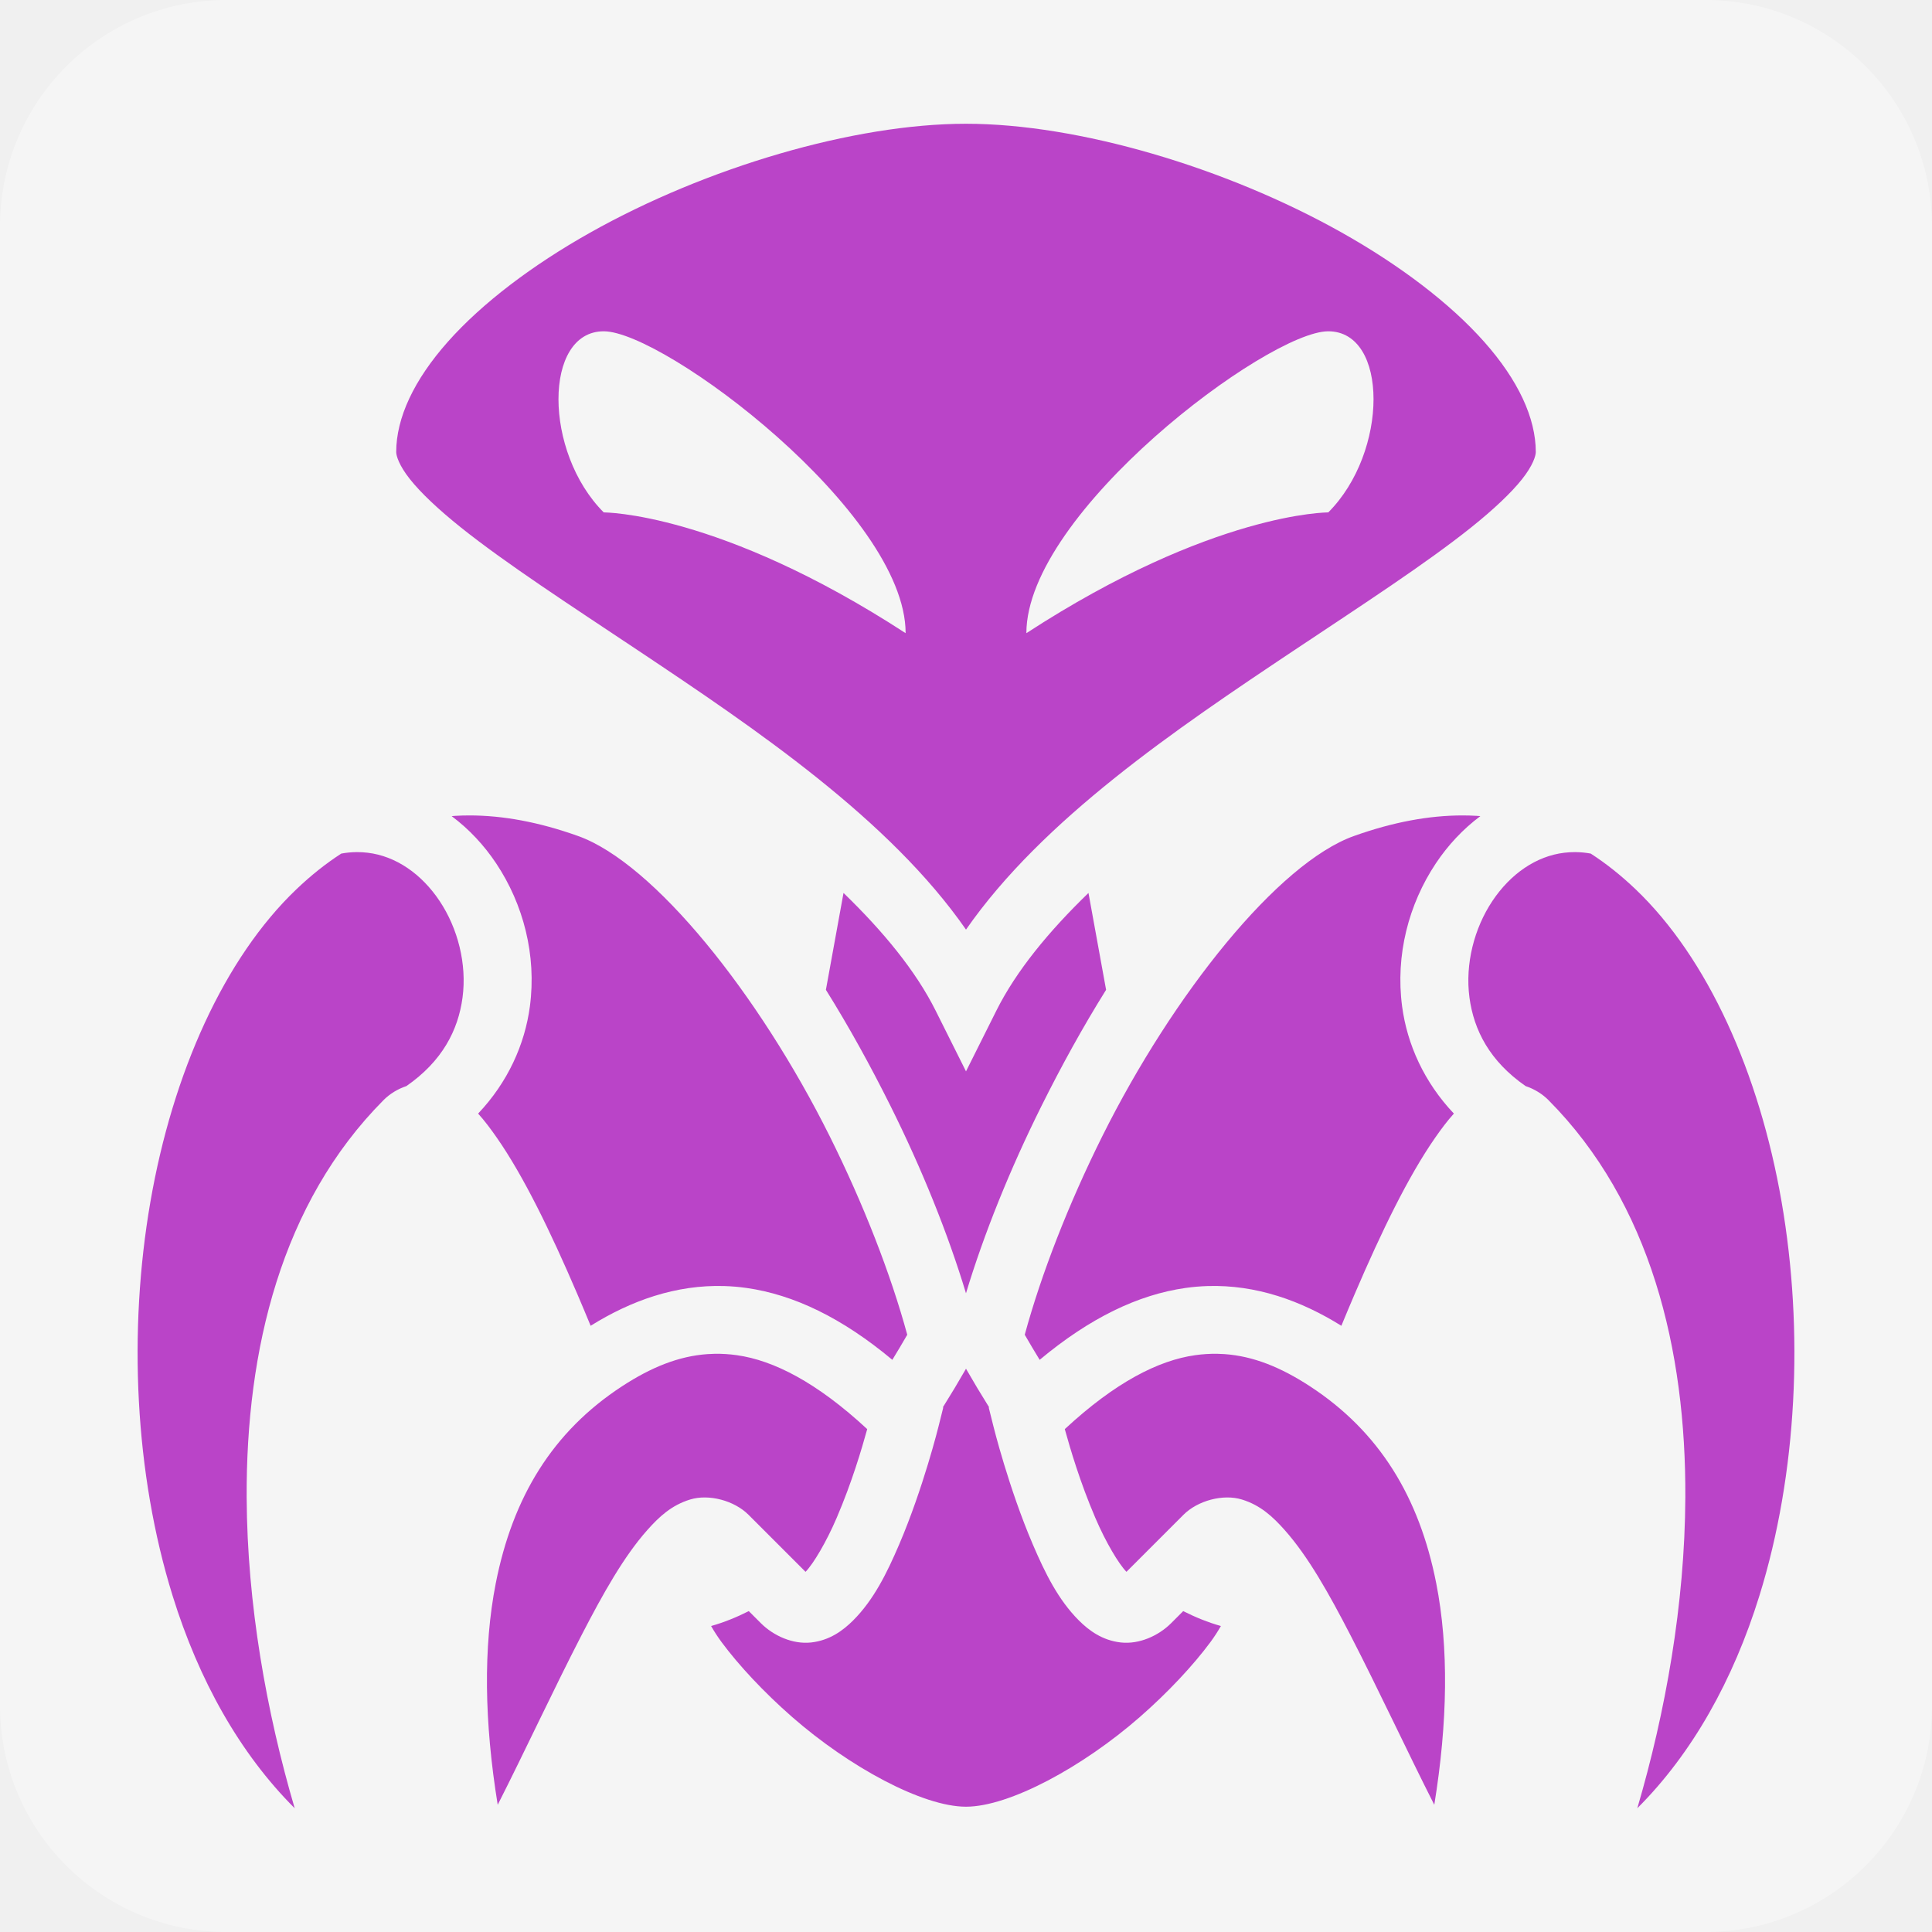
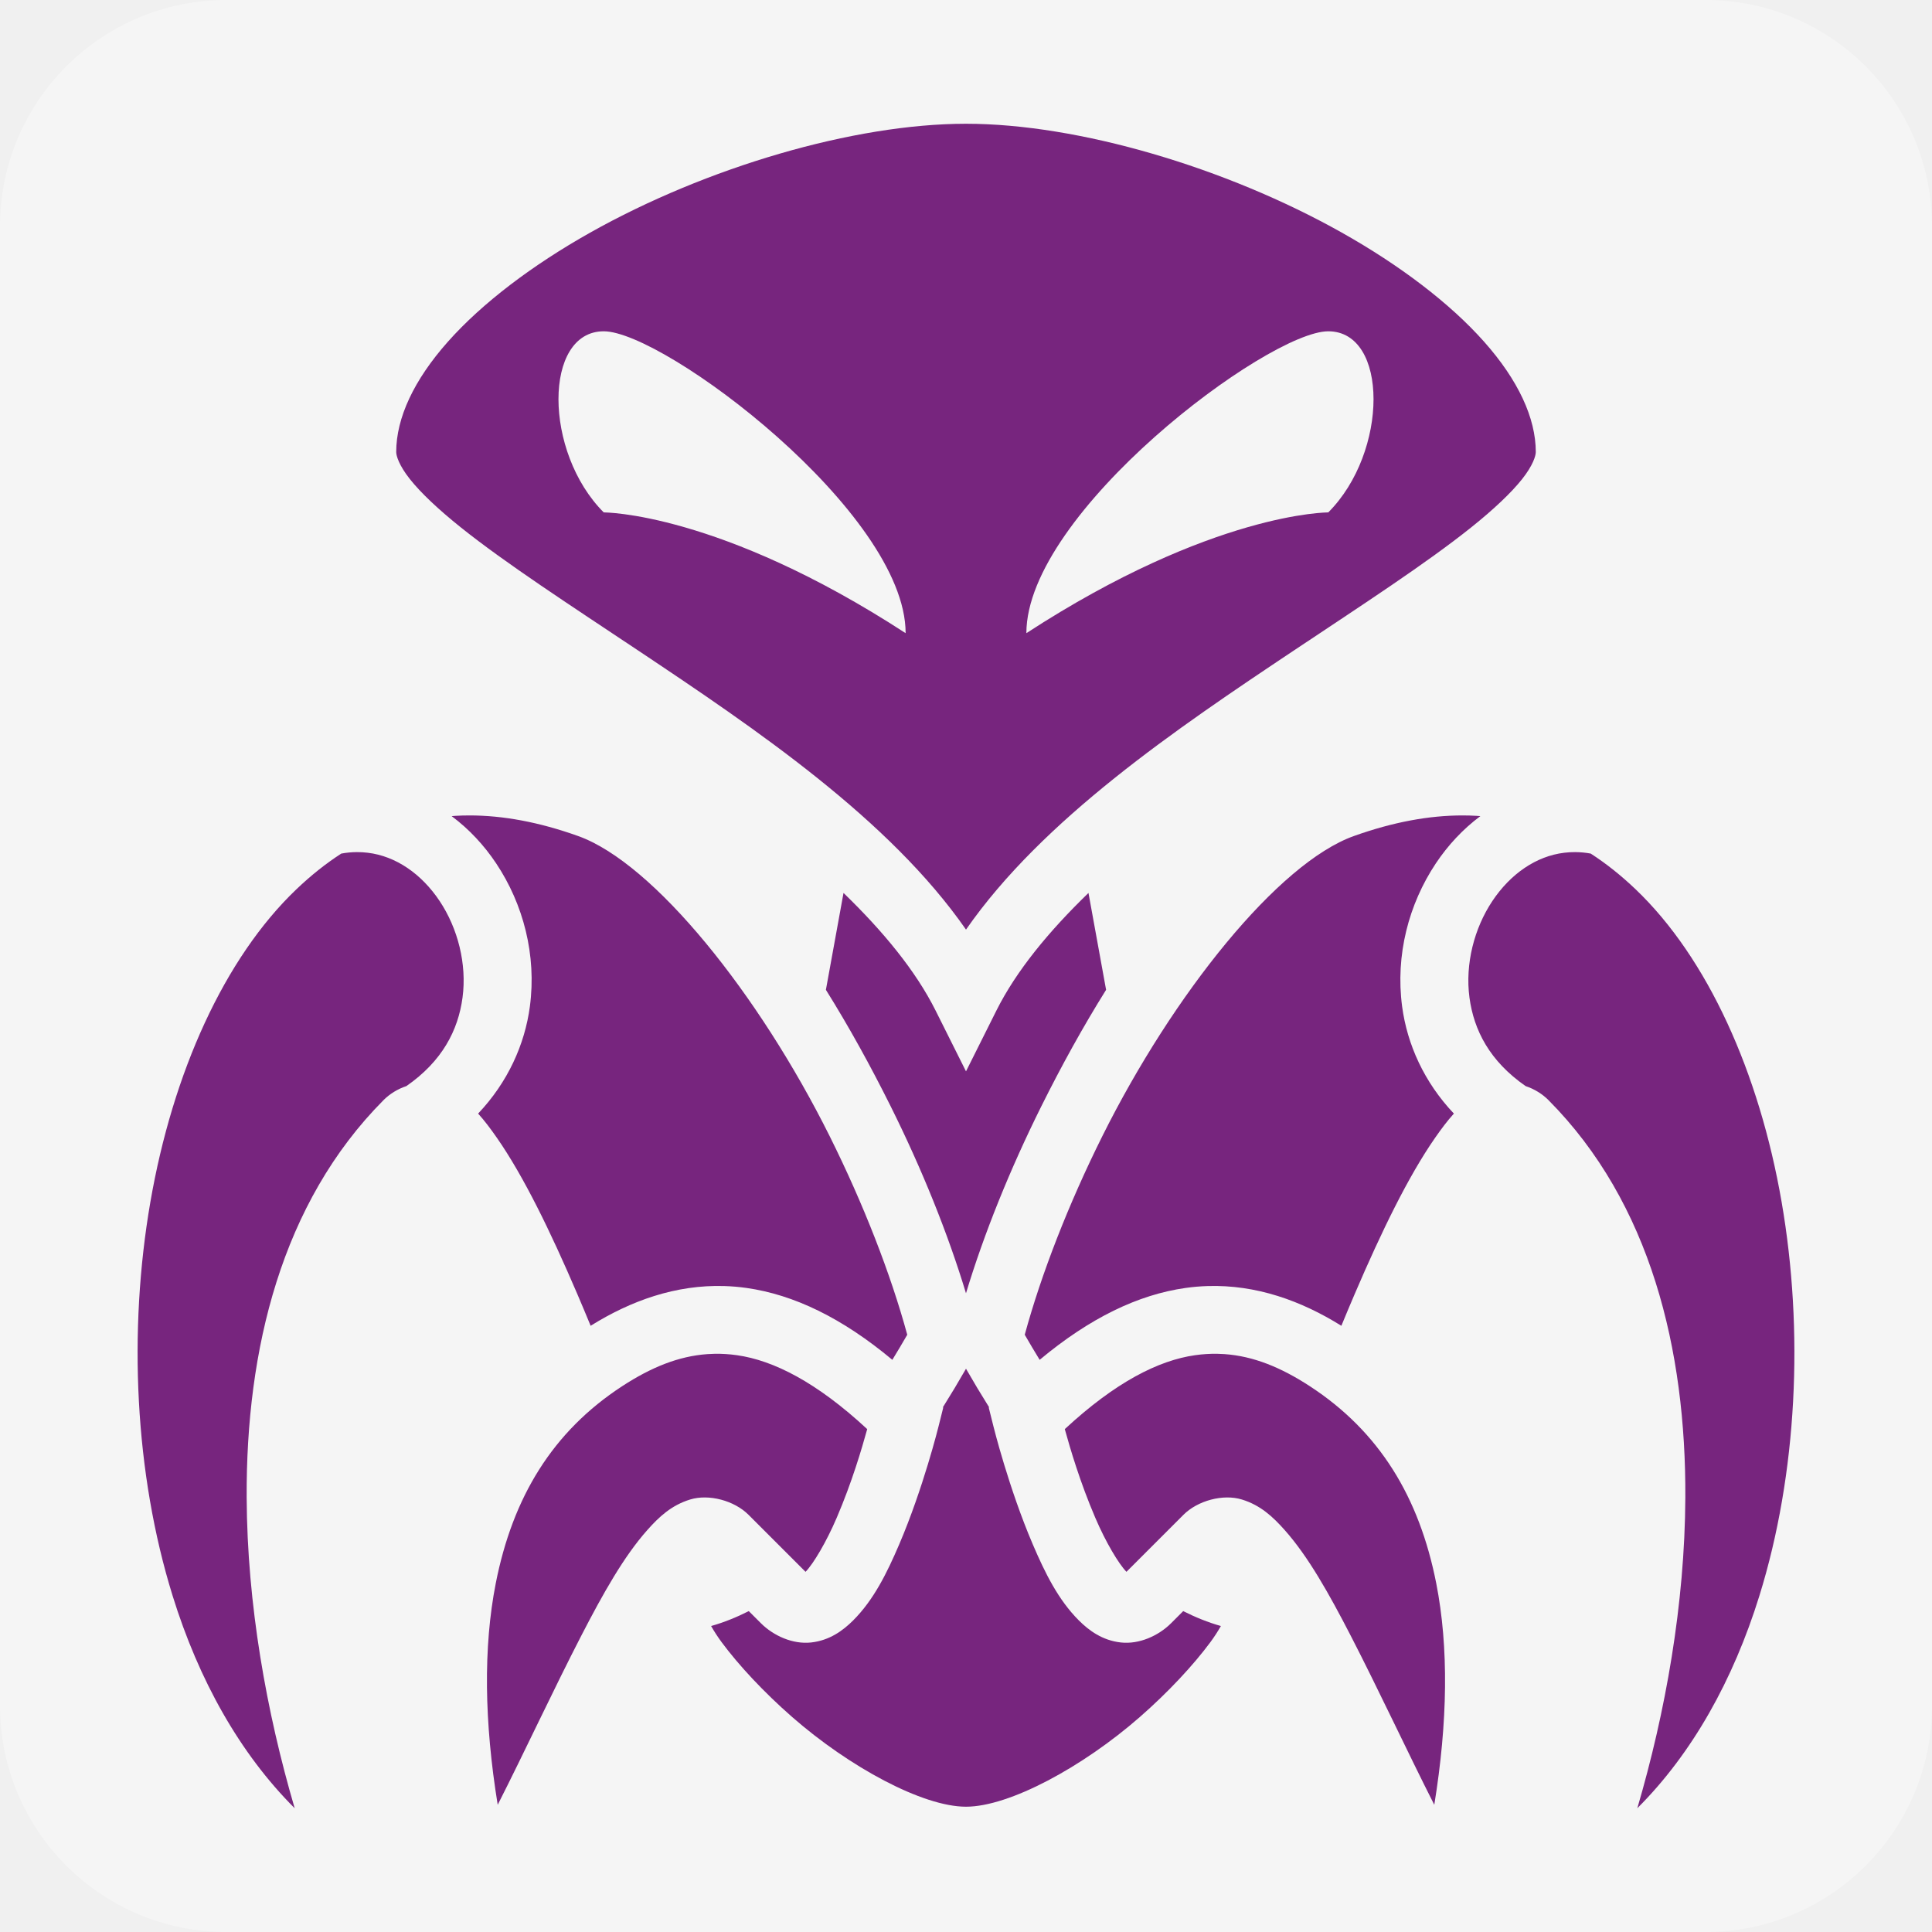
<svg xmlns="http://www.w3.org/2000/svg" style="height: 66px; width: 66px;" viewBox="0 0 512 512">
  <rect fill="#ffffff" fill-opacity="0.33" height="512" width="512" rx="60" ry="60" />
  <g class="" style="touch-action: none;" transform="translate(0,0)">
-     <path d="M256 32.796c-29.75 0-68.891 11.577-99.588 28.844-15.348 8.633-28.61 18.674-37.685 28.884C109.65 100.735 105 110.796 105 119.796c0 1 .75 3.54 3.62 7.164 2.867 3.623 7.55 8.046 13.503 12.809 11.906 9.524 28.805 20.496 46.87 32.539 31.444 20.963 66.69 44.82 87.007 74.048 20.317-29.229 55.563-53.085 87.008-74.048 18.064-12.043 34.963-23.015 46.869-32.54 5.953-4.762 10.636-9.185 13.504-12.808 2.868-3.623 3.619-6.164 3.619-7.164 0-9-4.65-19.06-13.727-29.272-9.076-10.21-22.337-20.251-37.685-28.884C324.89 44.373 285.75 32.796 256 32.796zm-96 55c16 0 80 48 80 80-49.427-32.146-80-32-80-32-16-16-16-48 0-48zm192 0c16 0 16 32 0 48 0 0-30.573-.146-80 32 0-32 64-80 80-80zM124.389 216.099c-1.259 0-2.503.037-3.73.107-.326.019-.644.055-.968.078 4.622 3.44 8.605 7.731 11.797 12.52 7.195 10.792 10.748 24.327 8.934 37.931-1.338 10.032-5.833 20.055-13.715 28.377 1.736 1.92 3.344 4.07 4.99 6.438 7.078 10.176 14.145 24.717 21.242 41.256 1.2 2.797 2.396 5.651 3.586 8.54 10.648-6.648 22.597-10.931 35.457-10.529 1.92.06 3.862.224 5.82.5 12.583 1.776 25.386 7.956 38.677 19.051a288.157 288.157 0 0 0 3.953-6.65c-4.372-16.06-11.582-34.608-20.555-52.612-18.748-37.617-46.579-72.377-66.69-79.558-10.431-3.725-19.989-5.453-28.798-5.45zm263.222 0c-8.81-.004-18.367 1.724-28.798 5.449-20.111 7.18-47.942 41.941-66.69 79.558-8.973 18.004-16.183 36.551-20.555 52.612 1.26 2.194 2.591 4.42 3.953 6.65 13.29-11.095 26.094-17.275 38.676-19.05 1.96-.277 3.9-.44 5.82-.5 12.86-.403 24.81 3.88 35.458 10.529 1.19-2.89 2.385-5.744 3.586-8.541 7.097-16.54 14.164-31.08 21.242-41.256 1.646-2.367 3.254-4.517 4.99-6.438-7.882-8.322-12.377-18.345-13.715-28.377-1.814-13.604 1.739-27.14 8.934-37.931 3.192-4.789 7.175-9.08 11.797-12.52-.324-.023-.642-.06-.967-.078a65.622 65.622 0 0 0-3.73-.107zm-293.047 9.718a23.893 23.893 0 0 0-4.12.39c-4.146 2.676-8.089 5.835-11.856 9.425-19.142 18.24-32.817 48.68-38.734 82.889-5.918 34.207-4.163 72.009 5.894 104.39 6.921 22.286 17.755 41.725 32.348 56.293-7.482-25.49-12.588-54.061-12.727-82.312-.192-39.136 9.156-78.077 36.291-105.371 1.569-1.578 3.7-2.926 6.031-3.694 9.491-6.578 13.73-14.786 14.887-23.47 1.186-8.896-1.261-18.361-6.066-25.569-4.806-7.208-11.614-11.916-19.076-12.805-.933-.11-1.89-.169-2.872-.166zm322.872 0a23.654 23.654 0 0 0-2.872.166c-7.462.889-14.27 5.597-19.076 12.805-4.805 7.208-7.252 16.673-6.066 25.568 1.158 8.685 5.396 16.893 14.887 23.471 2.331.768 4.462 2.116 6.03 3.694 27.136 27.294 36.484 66.235 36.292 105.37-.14 28.252-5.245 56.823-12.727 82.313 14.593-14.568 25.427-34.007 32.348-56.293 10.057-32.381 11.812-70.183 5.894-104.39-5.917-34.208-19.592-64.65-38.734-82.89-3.767-3.589-7.71-6.748-11.855-9.425a23.856 23.856 0 0 0-4.121-.389zM223.54 236.642l-4.668 25.673c6.142 9.82 11.863 20.228 17.113 30.762 8.339 16.73 15.233 33.836 20.012 49.658 4.78-15.822 11.678-32.928 20.016-49.658 5.25-10.534 10.971-20.943 17.113-30.762l-4.668-25.673c-10.553 10.212-19.153 20.668-24.408 31.18L256 283.92l-8.05-16.1c-5.256-10.511-13.856-20.967-24.409-31.18zM189.412 358.77c-.642.01-1.283.039-1.92.084-7.645.535-14.922 3.493-22.58 8.482-18.513 12.06-29.046 29.471-33.531 52.262-3.334 16.942-3.043 36.818.517 58.691 7.15-14.08 14.765-30.503 22.176-44.867 5.776-11.194 11.273-20.973 17.479-27.951 3.103-3.49 6.382-6.572 11.355-8.092 4.974-1.52 11.702.299 15.455 4.053l15.117 15.117c2.063-2.118 5.486-7.853 8.249-14.299 4.073-9.506 6.651-18.326 8.09-23.52-13.398-12.427-24.835-18.221-34.532-19.59a37.478 37.478 0 0 0-5.875-.37zm133.176 0a37.478 37.478 0 0 0-5.875.37c-9.697 1.369-21.134 7.163-34.531 19.59 1.438 5.194 4.016 14.014 8.09 23.52 2.762 6.446 6.185 12.18 8.248 14.299l15.117-15.117c3.753-3.754 10.481-5.573 15.455-4.053 4.973 1.52 8.252 4.603 11.355 8.092 6.206 6.978 11.703 16.757 17.479 27.95 7.411 14.365 15.026 30.789 22.176 44.868 3.56-21.873 3.851-41.75.517-58.691-4.485-22.791-15.018-40.203-33.531-52.262-7.658-4.989-14.935-7.947-22.58-8.483a36.203 36.203 0 0 0-1.92-.084zM256 362.726a300.28 300.28 0 0 1-6.125 10.216l.092.092-1.237 4.945s-4.051 16.411-10.459 31.362c-3.203 7.475-6.71 14.621-12.158 20.068-2.723 2.724-6.272 5.322-11.15 5.863-4.878.542-10-1.787-13.326-5.113l-3.2-3.199c-3.24 1.637-6.565 2.987-9.988 3.953a44.166 44.166 0 0 0 2.783 4.275c4.507 6.084 11.133 13.22 18.694 19.834 15.12 13.231 34.574 23.774 46.074 23.774s30.953-10.543 46.074-23.774c7.56-6.615 14.187-13.75 18.694-19.834a44.166 44.166 0 0 0 2.783-4.275c-3.423-.966-6.748-2.316-9.989-3.953l-3.199 3.2c-3.326 3.325-8.448 5.654-13.326 5.112-4.878-.541-8.427-3.14-11.15-5.863-5.447-5.447-8.955-12.593-12.158-20.068-6.408-14.951-10.46-31.362-10.46-31.362l-1.236-4.945.092-.092A300.28 300.28 0 0 1 256 362.726z" fill="#ba44c8" fill-opacity="1" />
+     <path d="M256 32.796c-29.75 0-68.891 11.577-99.588 28.844-15.348 8.633-28.61 18.674-37.685 28.884C109.65 100.735 105 110.796 105 119.796c0 1 .75 3.54 3.62 7.164 2.867 3.623 7.55 8.046 13.503 12.809 11.906 9.524 28.805 20.496 46.87 32.539 31.444 20.963 66.69 44.82 87.007 74.048 20.317-29.229 55.563-53.085 87.008-74.048 18.064-12.043 34.963-23.015 46.869-32.54 5.953-4.762 10.636-9.185 13.504-12.808 2.868-3.623 3.619-6.164 3.619-7.164 0-9-4.65-19.06-13.727-29.272-9.076-10.21-22.337-20.251-37.685-28.884C324.89 44.373 285.75 32.796 256 32.796zm-96 55c16 0 80 48 80 80-49.427-32.146-80-32-80-32-16-16-16-48 0-48zm192 0c16 0 16 32 0 48 0 0-30.573-.146-80 32 0-32 64-80 80-80zM124.389 216.099c-1.259 0-2.503.037-3.73.107-.326.019-.644.055-.968.078 4.622 3.44 8.605 7.731 11.797 12.52 7.195 10.792 10.748 24.327 8.934 37.931-1.338 10.032-5.833 20.055-13.715 28.377 1.736 1.92 3.344 4.07 4.99 6.438 7.078 10.176 14.145 24.717 21.242 41.256 1.2 2.797 2.396 5.651 3.586 8.54 10.648-6.648 22.597-10.931 35.457-10.529 1.92.06 3.862.224 5.82.5 12.583 1.776 25.386 7.956 38.677 19.051a288.157 288.157 0 0 0 3.953-6.65c-4.372-16.06-11.582-34.608-20.555-52.612-18.748-37.617-46.579-72.377-66.69-79.558-10.431-3.725-19.989-5.453-28.798-5.45zm263.222 0c-8.81-.004-18.367 1.724-28.798 5.449-20.111 7.18-47.942 41.941-66.69 79.558-8.973 18.004-16.183 36.551-20.555 52.612 1.26 2.194 2.591 4.42 3.953 6.65 13.29-11.095 26.094-17.275 38.676-19.05 1.96-.277 3.9-.44 5.82-.5 12.86-.403 24.81 3.88 35.458 10.529 1.19-2.89 2.385-5.744 3.586-8.541 7.097-16.54 14.164-31.08 21.242-41.256 1.646-2.367 3.254-4.517 4.99-6.438-7.882-8.322-12.377-18.345-13.715-28.377-1.814-13.604 1.739-27.14 8.934-37.931 3.192-4.789 7.175-9.08 11.797-12.52-.324-.023-.642-.06-.967-.078a65.622 65.622 0 0 0-3.73-.107zm-293.047 9.718a23.893 23.893 0 0 0-4.12.39c-4.146 2.676-8.089 5.835-11.856 9.425-19.142 18.24-32.817 48.68-38.734 82.889-5.918 34.207-4.163 72.009 5.894 104.39 6.921 22.286 17.755 41.725 32.348 56.293-7.482-25.49-12.588-54.061-12.727-82.312-.192-39.136 9.156-78.077 36.291-105.371 1.569-1.578 3.7-2.926 6.031-3.694 9.491-6.578 13.73-14.786 14.887-23.47 1.186-8.896-1.261-18.361-6.066-25.569-4.806-7.208-11.614-11.916-19.076-12.805-.933-.11-1.89-.169-2.872-.166zm322.872 0a23.654 23.654 0 0 0-2.872.166c-7.462.889-14.27 5.597-19.076 12.805-4.805 7.208-7.252 16.673-6.066 25.568 1.158 8.685 5.396 16.893 14.887 23.471 2.331.768 4.462 2.116 6.03 3.694 27.136 27.294 36.484 66.235 36.292 105.37-.14 28.252-5.245 56.823-12.727 82.313 14.593-14.568 25.427-34.007 32.348-56.293 10.057-32.381 11.812-70.183 5.894-104.39-5.917-34.208-19.592-64.65-38.734-82.89-3.767-3.589-7.71-6.748-11.855-9.425a23.856 23.856 0 0 0-4.121-.389zM223.54 236.642l-4.668 25.673c6.142 9.82 11.863 20.228 17.113 30.762 8.339 16.73 15.233 33.836 20.012 49.658 4.78-15.822 11.678-32.928 20.016-49.658 5.25-10.534 10.971-20.943 17.113-30.762l-4.668-25.673c-10.553 10.212-19.153 20.668-24.408 31.18L256 283.92l-8.05-16.1c-5.256-10.511-13.856-20.967-24.409-31.18zM189.412 358.77c-.642.01-1.283.039-1.92.084-7.645.535-14.922 3.493-22.58 8.482-18.513 12.06-29.046 29.471-33.531 52.262-3.334 16.942-3.043 36.818.517 58.691 7.15-14.08 14.765-30.503 22.176-44.867 5.776-11.194 11.273-20.973 17.479-27.951 3.103-3.49 6.382-6.572 11.355-8.092 4.974-1.52 11.702.299 15.455 4.053l15.117 15.117c2.063-2.118 5.486-7.853 8.249-14.299 4.073-9.506 6.651-18.326 8.09-23.52-13.398-12.427-24.835-18.221-34.532-19.59a37.478 37.478 0 0 0-5.875-.37zm133.176 0a37.478 37.478 0 0 0-5.875.37c-9.697 1.369-21.134 7.163-34.531 19.59 1.438 5.194 4.016 14.014 8.09 23.52 2.762 6.446 6.185 12.18 8.248 14.299l15.117-15.117c3.753-3.754 10.481-5.573 15.455-4.053 4.973 1.52 8.252 4.603 11.355 8.092 6.206 6.978 11.703 16.757 17.479 27.95 7.411 14.365 15.026 30.789 22.176 44.868 3.56-21.873 3.851-41.75.517-58.691-4.485-22.791-15.018-40.203-33.531-52.262-7.658-4.989-14.935-7.947-22.58-8.483a36.203 36.203 0 0 0-1.92-.084zM256 362.726a300.28 300.28 0 0 1-6.125 10.216l.092.092-1.237 4.945s-4.051 16.411-10.459 31.362c-3.203 7.475-6.71 14.621-12.158 20.068-2.723 2.724-6.272 5.322-11.15 5.863-4.878.542-10-1.787-13.326-5.113l-3.2-3.199c-3.24 1.637-6.565 2.987-9.988 3.953a44.166 44.166 0 0 0 2.783 4.275c4.507 6.084 11.133 13.22 18.694 19.834 15.12 13.231 34.574 23.774 46.074 23.774s30.953-10.543 46.074-23.774c7.56-6.615 14.187-13.75 18.694-19.834a44.166 44.166 0 0 0 2.783-4.275c-3.423-.966-6.748-2.316-9.989-3.953l-3.199 3.2c-3.326 3.325-8.448 5.654-13.326 5.112-4.878-.541-8.427-3.14-11.15-5.863-5.447-5.447-8.955-12.593-12.158-20.068-6.408-14.951-10.46-31.362-10.46-31.362l-1.236-4.945.092-.092A300.28 300.28 0 0 1 256 362.726z" fill="#77257e" fill-opacity="1" />
  </g>
</svg>
